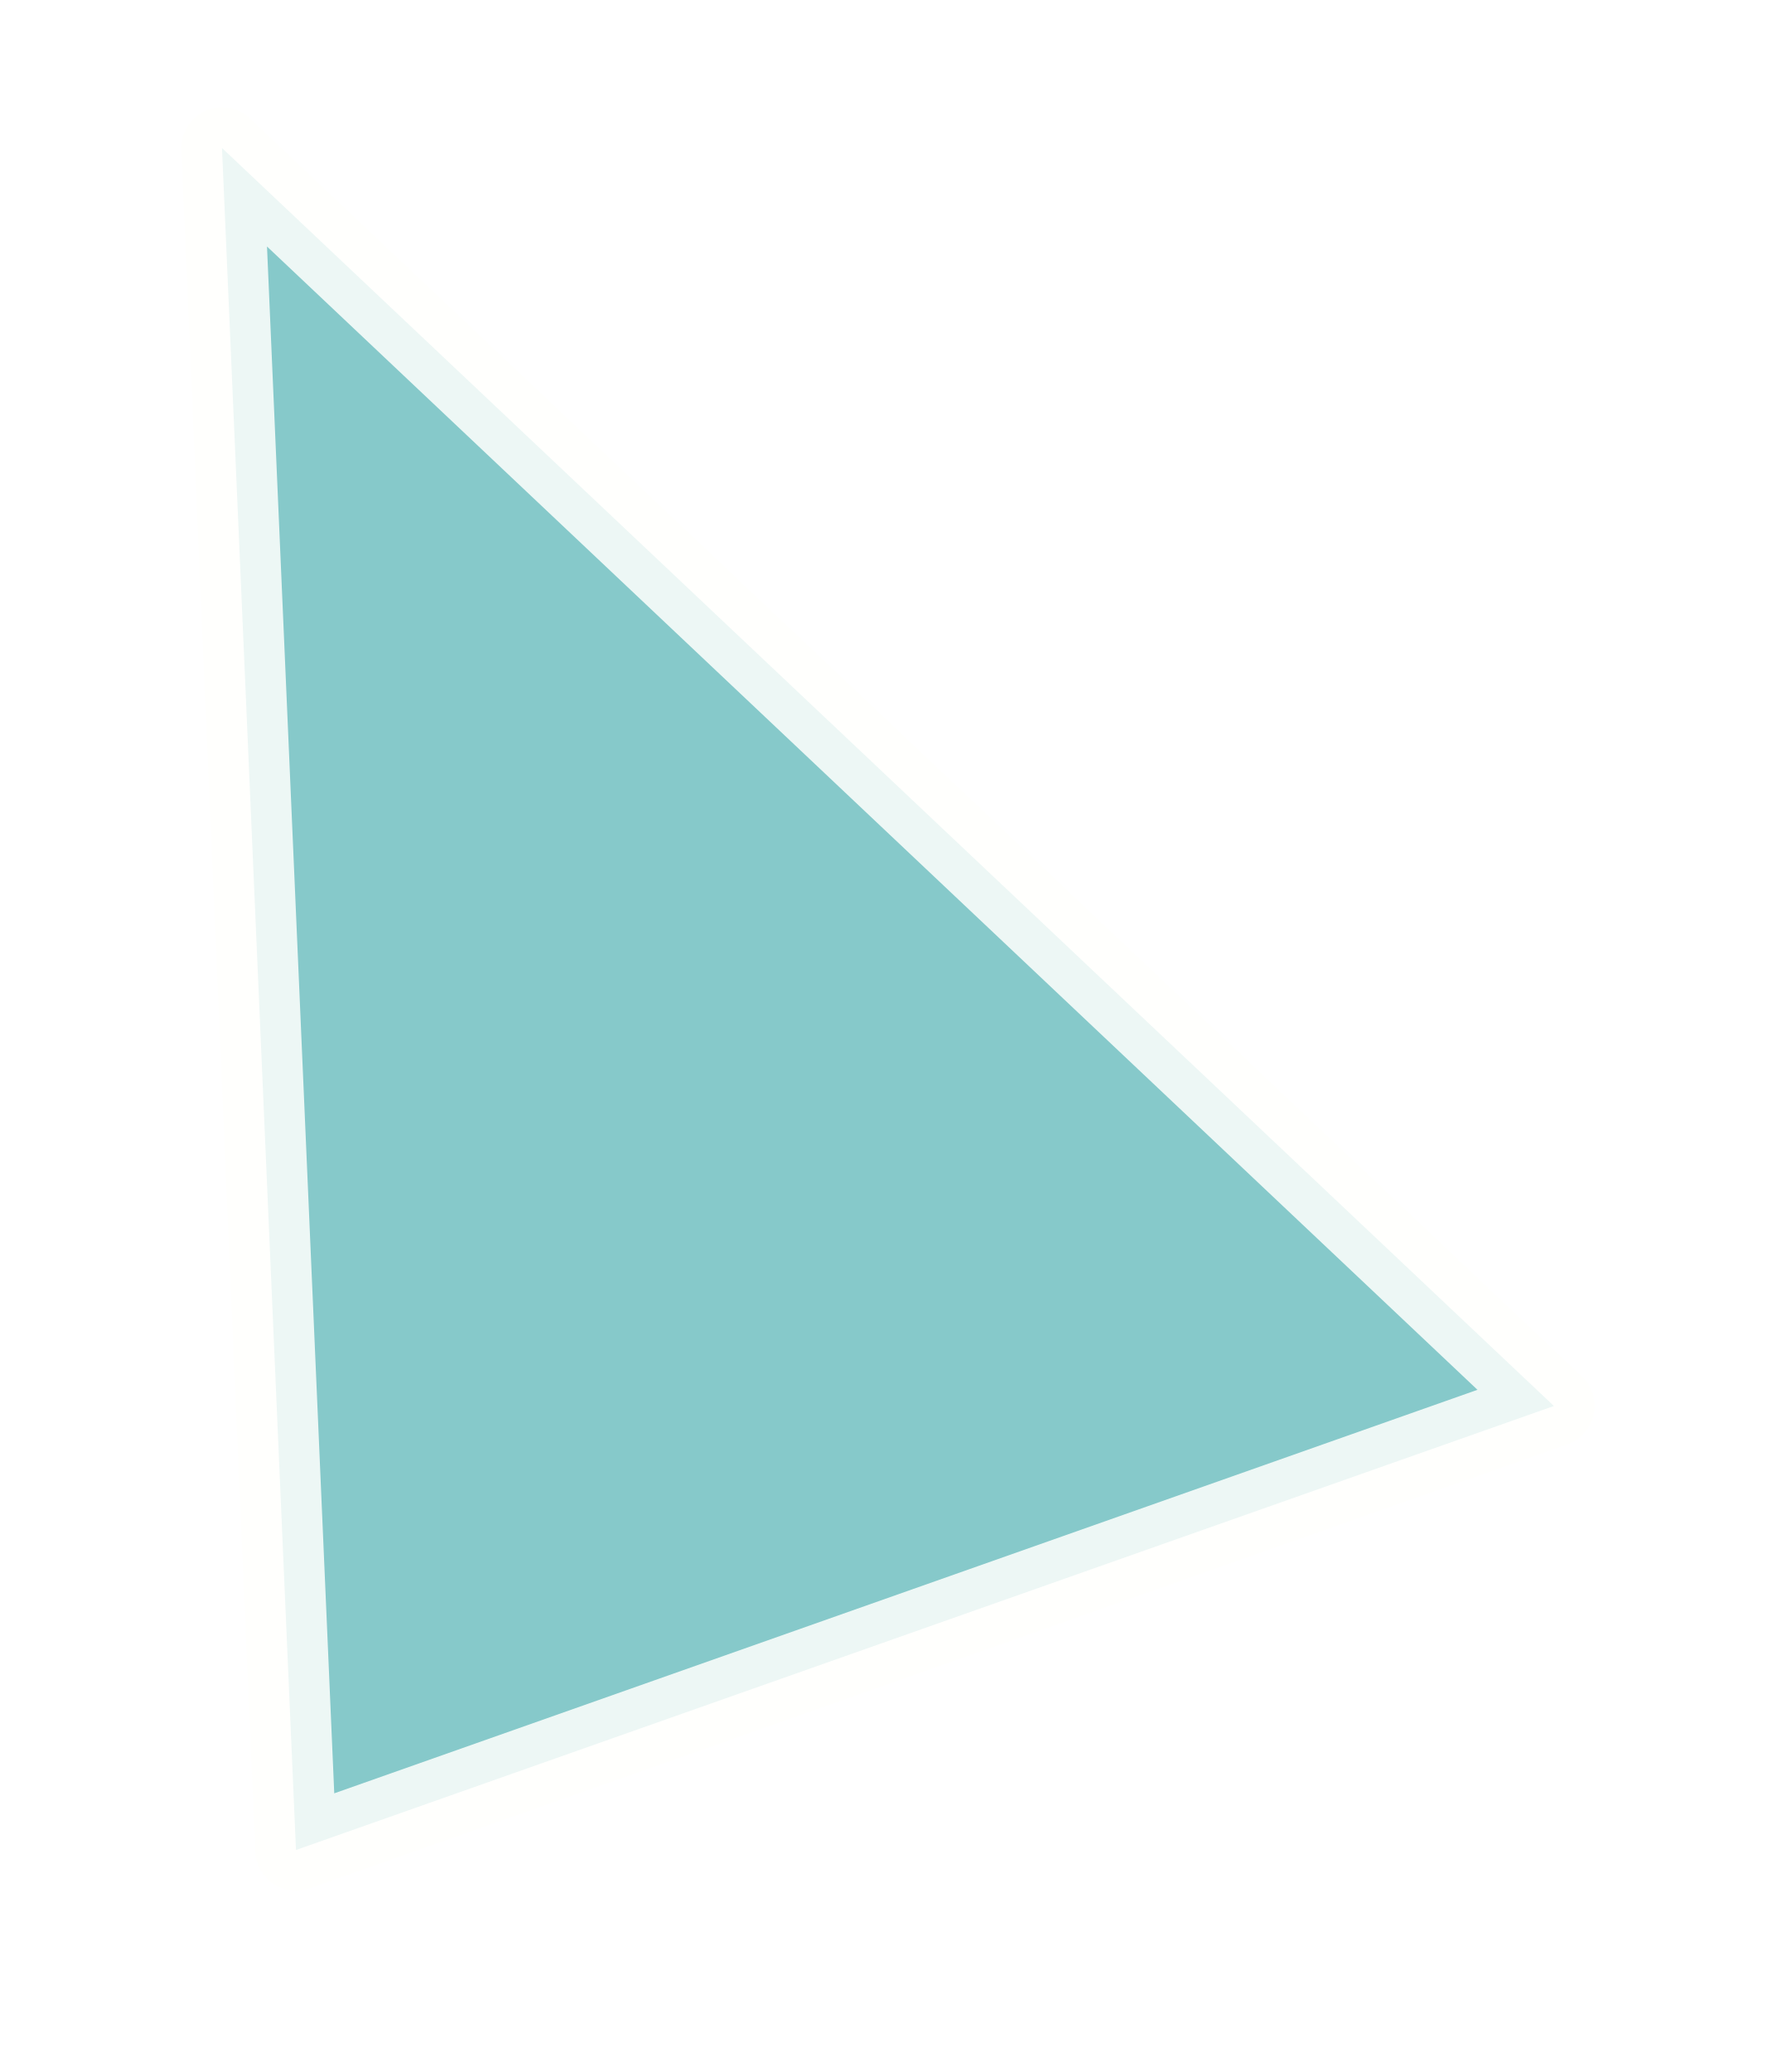
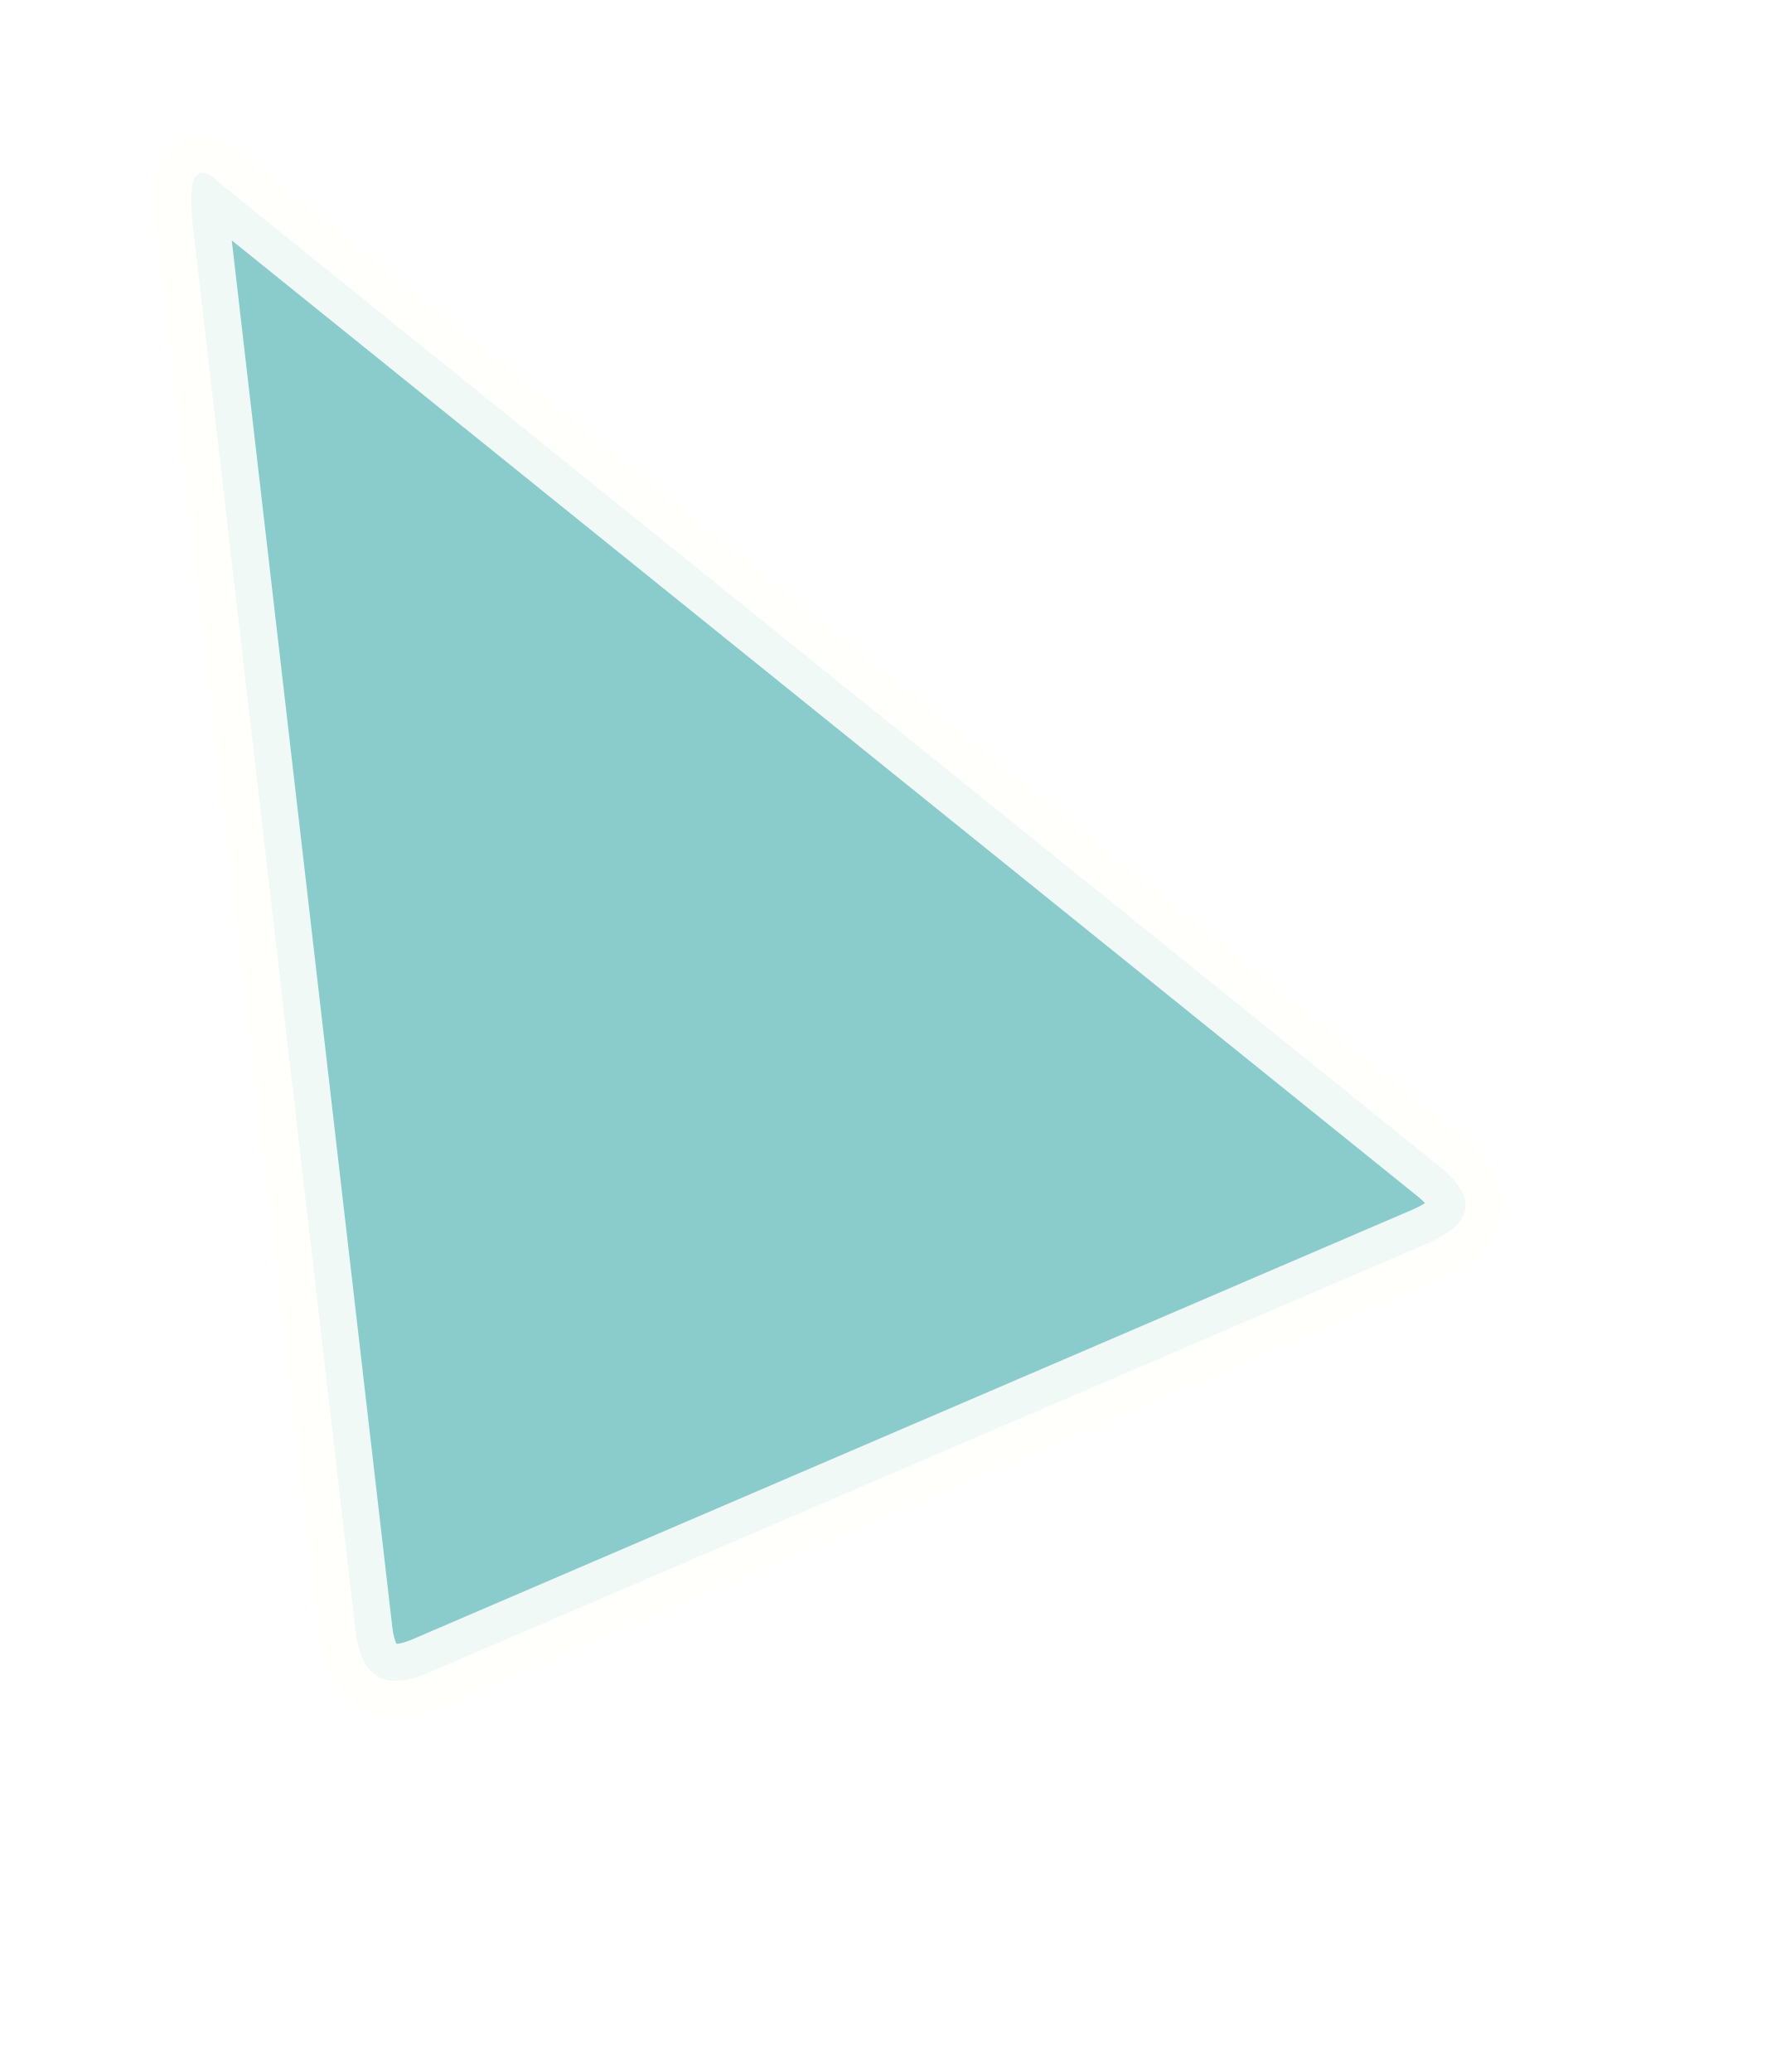
<svg xmlns="http://www.w3.org/2000/svg" width="24" height="28" viewBox="0 0 24 28">
-   <path d="M3 2L21 19L4 25Z" fill="#70BFC1" fill-opacity=".84" stroke="#fffffc" stroke-opacity=".85" stroke-width="1.1" stroke-linejoin="round" />
+   <path d="M3 2.5Q2.5 2 2.6 3L4.8 22Q4.9 23 5.8 22.6L19.3 16.8Q20.2 16.4 19.5 15.8Z" fill="#70BFC1" fill-opacity=".82" stroke="#fffffc" stroke-opacity=".88" stroke-width="1" stroke-linejoin="round" />
</svg>
